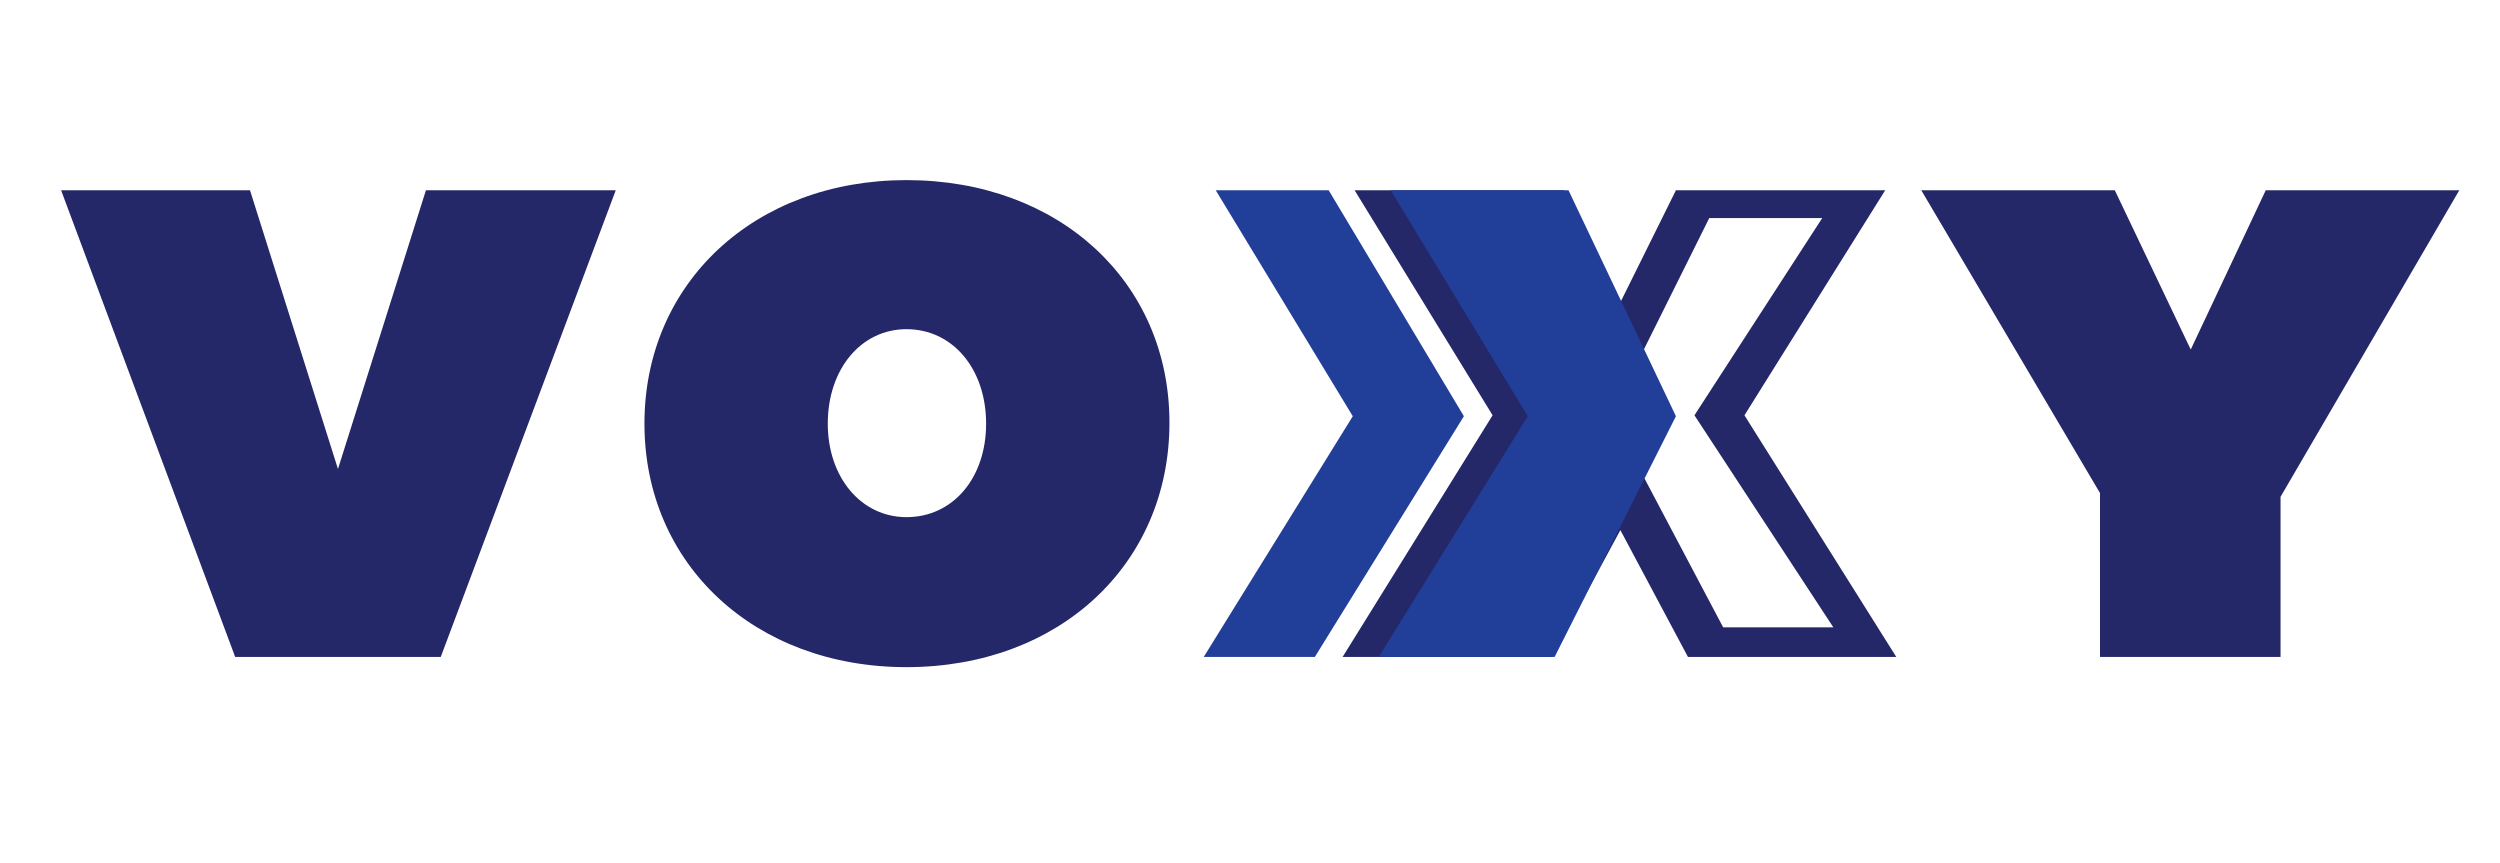
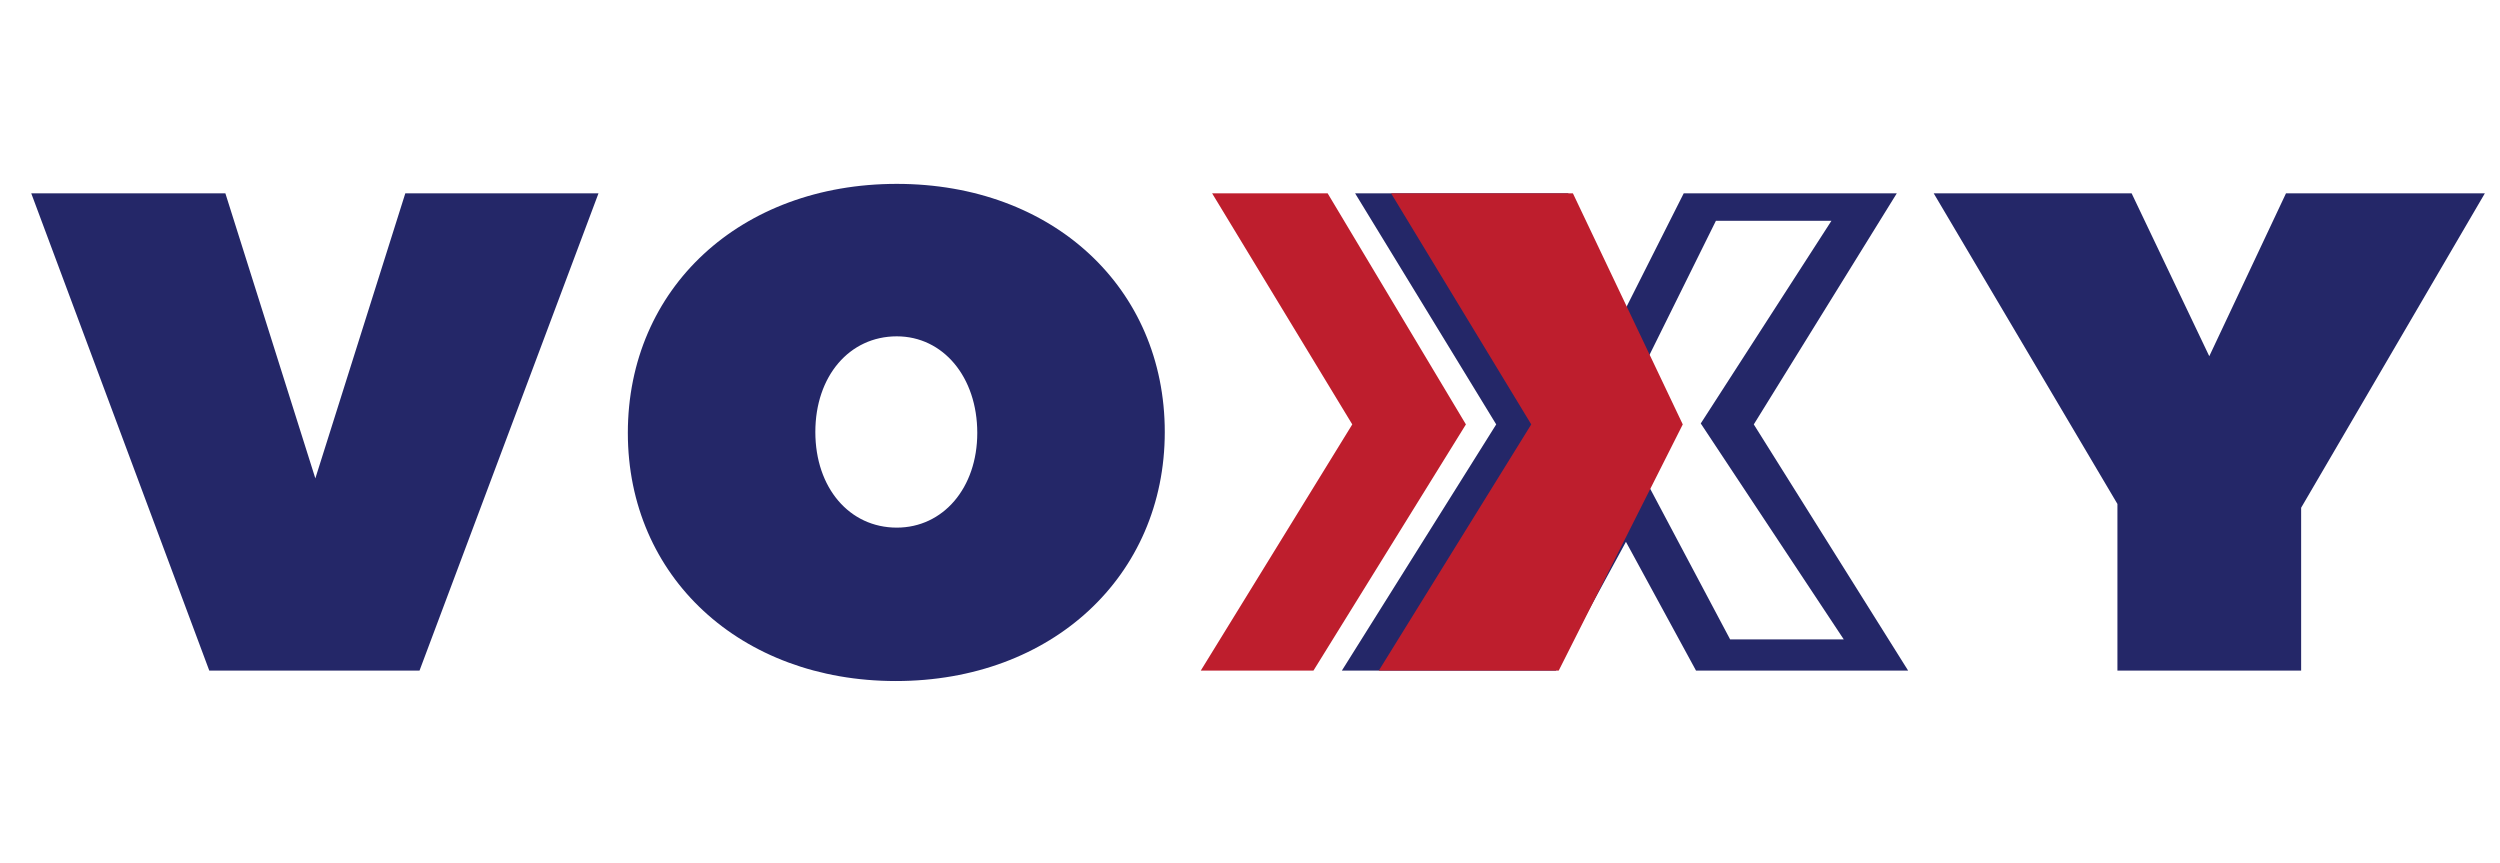
- <svg xmlns="http://www.w3.org/2000/svg" version="1.2" viewBox="0 0 270 62" width="870" height="300">
+ <svg xmlns="http://www.w3.org/2000/svg" version="1.2" viewBox="0 0 264 58" width="870" height="300">
  <style>.a{fill:#231f20}.b{fill:#242768}.c{fill:#f05a29}.d{fill:#213f99}.e{fill:#be1e2d}.f{fill:#046738}.g{fill:#7e3f97}.h{fill:#b4a632}.i{fill:#3865af}</style>
-   <path class="a" d="m27.1-206.7l-18.8-50.4h20.5l9.5 30.1 9.5-30.1h20.4l-18.8 50.4z" />
-   <path fill-rule="evenodd" class="a" d="m71.3-231.9c0-15.2 11.9-26.3 28.4-26.3 16.5 0 28.4 11 28.4 26.2 0 15.2-12 26.3-28.5 26.3-16.4 0-28.3-11-28.3-26.2zm37 0c0-5.9-3.6-10.2-8.6-10.2-5 0-8.6 4.2-8.6 10.2 0 5.8 3.6 10 8.6 10 5 0 8.6-4.1 8.6-10z" />
-   <path class="a" d="m267.4-257.1l-19.4 33.1v17.3h-19.4v-17.7l-19.4-32.7h21l8.2 17.2 8-17.2z" />
-   <path fill-rule="evenodd" class="a" d="m206.6-206.7h-22.5l-7.4-13.7-7.4 13.7h-22.6l16.3-26.1-14.9-24.3h22.5l6.1 12 6.1-12h22.5l-15.1 24.3zm-18.8-3.2h12l-15-22.9 13.7-21.4h-12.2l-10.6 21.4z" />
-   <path class="a" d="m133.1-257.1l14.7 24.3-16 26h12l16.1-25.9-14.6-24.4z" />
-   <path class="a" d="m152-257.1l14.7 24.3-16 26.1h18.9l13.2-26-11.7-24.4z" />
-   <path class="b" d="m27-30.7l-18.8-50.4h20.4l9.5 30.1 9.6-30.1h20.4l-18.9 50.4z" />
-   <path fill-rule="evenodd" class="b" d="m71.2-55.8c0-15.3 11.9-26.4 28.4-26.4 16.5 0 28.3 11 28.3 26.2 0 15.3-11.9 26.4-28.4 26.4-16.4 0-28.3-11-28.3-26.2zm36.9 0c0-5.9-3.6-10.2-8.5-10.2-5 0-8.6 4.2-8.6 10.1 0 5.8 3.6 10.1 8.6 10.1 4.9 0 8.5-4.2 8.5-10z" />
-   <path class="b" d="m267.3-81.1l-19.4 33.1v17.3h-19.5v-17.6l-19.3-32.8h20.9l8.2 17.2 8.1-17.2z" />
-   <path fill-rule="evenodd" class="b" d="m206.4-30.7h-22.4l-7.4-13.7-7.4 13.7h-22.6l16.3-26.1-15-24.3h22.6l6.1 12.1 6.1-12.1h22.5l-15.1 24.3zm-18.8-3.2h12l-15.1-22.8 13.8-21.4h-12.2l-10.6 21.4z" />
-   <path class="c" d="m132.9-81.1l14.8 24.4-16.1 26h12l16.1-26-14.6-24.4z" />
-   <path class="c" d="m151.8-81.1l14.8 24.4-16.1 26h19l13.1-26-11.6-24.4z" />
-   <path class="b" d="m25.4 55.4l-18.8-50.4h20.4l9.5 30.1 9.5-30.1h20.5l-18.9 50.4z" />
-   <path fill-rule="evenodd" class="b" d="m69.6 30.2c0-15.2 11.9-26.3 28.3-26.3 16.5 0 28.4 11 28.4 26.2 0 15.3-11.9 26.4-28.4 26.4-16.4 0-28.3-11.1-28.3-26.3zm36.9 0c0-5.9-3.6-10.2-8.6-10.2-4.9 0-8.5 4.3-8.5 10.2 0 5.8 3.6 10.1 8.5 10.1 5 0 8.6-4.2 8.6-10.1z" />
-   <path class="b" d="m265.6 5l-19.3 33.1v17.3h-19.5v-17.7l-19.3-32.7h20.9l8.2 17.2 8.1-17.2z" />
-   <path fill-rule="evenodd" class="b" d="m204.8 55.4h-22.5l-7.3-13.7-7.4 13.7h-22.6l16.2-26.1-14.9-24.3h22.6l6.1 12.1 6-12.1h22.6l-15.2 24.3zm-18.7-3.2h11.9l-15-22.9 13.8-21.3h-12.2l-10.6 21.3z" />
-   <path class="d" d="m131.3 5l14.8 24.4-16.1 26h12l16.1-26-14.6-24.4z" />
-   <path class="d" d="m150.2 5l14.8 24.4-16.1 26h19l13.1-26-11.6-24.4z" />
-   <path class="b" d="m24.1 157.3l-18.8-50.4h20.5l9.5 30.1 9.5-30.1h20.4l-18.9 50.4z" />
-   <path fill-rule="evenodd" class="b" d="m68.3 132.2c0-15.3 11.9-26.3 28.4-26.3 16.5 0 28.3 11 28.3 26.2 0 15.2-11.9 26.3-28.4 26.3-16.4 0-28.3-11-28.3-26.2zm36.9 0c0-5.9-3.6-10.2-8.5-10.2-5 0-8.6 4.2-8.6 10.1 0 5.9 3.6 10.1 8.6 10.1 4.9 0 8.5-4.2 8.5-10z" />
-   <path class="b" d="m264.4 106.9l-19.4 33.2v17.2h-19.4v-17.6l-19.4-32.8h20.9l8.2 17.2 8.1-17.2z" />
-   <path fill-rule="evenodd" class="b" d="m203.5 157.3h-22.4l-7.4-13.6-7.4 13.6h-22.6l16.3-26-14.9-24.4h22.5l6.1 12.1 6.1-12.1h22.5l-15.1 24.4zm-18.8-3.3h12l-15.1-22.8 13.8-21.4h-12.2l-10.6 21.4z" />
-   <path class="e" d="m130 106.9l14.8 24.4-16 26h11.9l16.1-26-14.6-24.4z" />
-   <path class="e" d="m148.9 106.9l14.8 24.4-16.1 26h19l13.1-26-11.6-24.4z" />
-   <path class="b" d="m22.1 255.5l-18.8-50.4h20.5l9.5 30.1 9.5-30.1h20.4l-18.9 50.4z" />
-   <path fill-rule="evenodd" class="b" d="m66.3 230.4c0-15.3 11.9-26.4 28.4-26.4 16.5 0 28.3 11 28.3 26.2 0 15.3-11.9 26.4-28.4 26.4-16.4 0-28.3-11-28.3-26.2zm36.9 0c0-5.9-3.6-10.3-8.5-10.3-5 0-8.6 4.3-8.6 10.2 0 5.8 3.6 10.1 8.6 10.1 4.9 0 8.5-4.2 8.5-10z" />
-   <path class="b" d="m262.4 205.1l-19.4 33.1v17.3h-19.4v-17.7l-19.4-32.7h20.9l8.2 17.2 8.1-17.2z" />
-   <path fill-rule="evenodd" class="b" d="m201.5 255.5h-22.4l-7.4-13.7-7.4 13.7h-22.6l16.3-26.1-14.9-24.3h22.5l6.1 12.1 6.1-12.1h22.5l-15.1 24.3zm-18.8-3.2h12l-15.1-22.9 13.8-21.3h-12.2l-10.6 21.3z" />
-   <path class="f" d="m128 205.1l14.8 24.4-16 26h11.9l16.1-26-14.6-24.4z" />
-   <path class="f" d="m146.9 205.1l14.8 24.4-16.1 26h19l13.1-26-11.6-24.4z" />
-   <path class="b" d="m20.3 356.4l-18.8-50.4h20.5l9.5 30.1 9.5-30.1h20.4l-18.8 50.4z" />
-   <path fill-rule="evenodd" class="b" d="m64.5 331.3c0-15.3 11.9-26.4 28.4-26.4 16.5 0 28.4 11.1 28.4 26.2 0 15.3-12 26.4-28.5 26.4-16.4 0-28.3-11-28.3-26.2zm37 0c0-5.9-3.6-10.2-8.6-10.2-5 0-8.6 4.2-8.6 10.1 0 5.8 3.6 10.1 8.6 10.1 5 0 8.6-4.2 8.6-10z" />
-   <path class="b" d="m260.6 306l-19.4 33.1v17.3h-19.4v-17.6l-19.4-32.8h21l8.2 17.2 8-17.2z" />
-   <path fill-rule="evenodd" class="b" d="m199.7 356.4h-22.4l-7.4-13.7-7.4 13.7h-22.6l16.3-26-14.9-24.4h22.5l6.1 12.1 6.1-12.1h22.5l-15.1 24.4zm-18.8-3.3h12l-15.1-22.8 13.8-21.4h-12.2l-10.6 21.4z" />
-   <path class="g" d="m126.3 306l14.7 24.4-16 26h11.9l16.2-26-14.7-24.4z" />
-   <path class="g" d="m145.2 306l14.7 24.4-16 26h18.9l13.1-26-11.6-24.4z" />
-   <path class="b" d="m19.1 447.6l-18.8-50.4h20.4l9.5 30.1 9.5-30.1h20.5l-18.9 50.4z" />
-   <path fill-rule="evenodd" class="b" d="m63.3 422.5c0-15.3 11.9-26.4 28.3-26.4 16.5 0 28.4 11 28.4 26.2 0 15.3-11.9 26.4-28.4 26.4-16.4 0-28.3-11-28.3-26.2zm36.9 0c0-5.9-3.6-10.3-8.6-10.3-4.9 0-8.5 4.3-8.5 10.2 0 5.8 3.6 10.1 8.5 10.1 5 0 8.6-4.2 8.6-10z" />
-   <path class="b" d="m259.3 397.2l-19.3 33.1v17.3h-19.5v-17.6l-19.3-32.8h20.9l8.2 17.2 8.1-17.2z" />
-   <path fill-rule="evenodd" class="b" d="m198.5 447.6h-22.5l-7.3-13.7-7.4 13.7h-22.6l16.2-26.1-14.9-24.3h22.6l6.1 12.1 6-12.1h22.6l-15.1 24.3zm-18.8-3.2h11.9l-15-22.8 13.8-21.4h-12.2l-10.6 21.4z" />
-   <path class="h" d="m125 397.2l14.8 24.4-16.1 26h12l16.1-26-14.6-24.4z" />
-   <path class="h" d="m143.9 397.2l14.8 24.4-16.1 26h19l13.1-26-11.6-24.4z" />
-   <path class="b" d="m19.1 538.6l-18.8-50.4h20.4l9.5 30.1 9.5-30.1h20.5l-18.9 50.4z" />
-   <path fill-rule="evenodd" class="b" d="m63.3 513.5c0-15.3 11.9-26.4 28.3-26.4 16.5 0 28.4 11 28.4 26.2 0 15.3-11.9 26.4-28.4 26.4-16.4 0-28.3-11-28.3-26.2zm36.9 0c0-5.9-3.6-10.3-8.6-10.3-4.9 0-8.5 4.3-8.5 10.2 0 5.8 3.6 10.1 8.5 10.1 5 0 8.6-4.2 8.6-10z" />
-   <path class="b" d="m259.3 488.2l-19.3 33.1v17.3h-19.5v-17.6l-19.3-32.8h20.9l8.2 17.2 8.1-17.2z" />
-   <path fill-rule="evenodd" class="b" d="m198.5 538.6h-22.5l-7.3-13.7-7.4 13.7h-22.6l16.2-26.1-14.9-24.3h22.6l6.1 12.1 6-12.1h22.6l-15.1 24.3zm-18.8-3.2h11.9l-15-22.8 13.8-21.4h-12.2l-10.6 21.4z" />
-   <path class="i" d="m125 488.2l14.8 24.4-16.1 26h12l16.1-26-14.6-24.4z" />
-   <path class="i" d="m143.9 488.2l14.8 24.4-16.1 26h19l13.1-26-11.6-24.4z" />
-   <path fill-rule="evenodd" class="a" d="m516.4-205.8h-22.5l-7.3-13.6-7.4 13.6h-22.6l16.2-26-14.9-24.4h22.6l6.1 12.1 6-12.1h22.6l-15.1 24.4zm-18.8-3.3h12l-15.1-22.8 13.8-21.4h-12.2l-10.6 21.4z" />
-   <path class="a" d="m442.9-256.2l14.8 24.4-16.1 26h12l16.1-26-14.6-24.4z" />
-   <path class="a" d="m461.8-256.2l14.8 24.4-16.1 26h19l13.1-26-11.6-24.4z" />
-   <path fill-rule="evenodd" class="b" d="m516.3-29.7h-22.5l-7.4-13.7-7.4 13.7h-22.6l16.3-26.1-14.9-24.3h22.5l6.1 12.1 6.1-12.1h22.5l-15.1 24.3zm-18.8-3.2h12l-15-22.9 13.7-21.3h-12.2l-10.6 21.3z" />
-   <path class="c" d="m442.8-80.1l14.7 24.4-16 26h12l16.1-26-14.6-24.4z" />
-   <path class="c" d="m461.7-80.1l14.7 24.4-16 26h18.9l13.2-26-11.6-24.4z" />
-   <path fill-rule="evenodd" class="b" d="m514.6 56.4h-22.4l-7.4-13.7-7.4 13.7h-22.6l16.3-26.1-14.9-24.3h22.5l6.1 12 6.1-12h22.5l-15.1 24.3zm-18.8-3.2h12l-15.1-22.9 13.8-21.4h-12.2l-10.6 21.4z" />
-   <path class="d" d="m441.2 6l14.7 24.3-16 26h11.9l16.2-25.9-14.7-24.4z" />
-   <path class="d" d="m460.1 6l14.7 24.3-16 26.1h18.9l13.1-26-11.6-24.4z" />
-   <path fill-rule="evenodd" class="b" d="m513.4 158.3h-22.5l-7.3-13.7-7.5 13.7h-22.6l16.3-26-14.9-24.4h22.5l6.2 12.1 6-12.1h22.5l-15.1 24.4zm-18.7-3.3h11.9l-15-22.8 13.7-21.4h-12.1l-10.7 21.4z" />
-   <path class="e" d="m439.9 107.9l14.7 24.4-16 26h12l16.1-26-14.6-24.4z" />
-   <path class="e" d="m458.8 107.9l14.7 24.4-16 26h18.9l13.2-26-11.6-24.4z" />
-   <path fill-rule="evenodd" class="b" d="m511.4 256.5h-22.5l-7.3-13.7-7.5 13.7h-22.6l16.3-26.1-14.9-24.3h22.5l6.2 12.1 6-12.1h22.5l-15.1 24.3zm-18.7-3.2h11.9l-15-22.9 13.7-21.4h-12.1l-10.7 21.4z" />
-   <path class="f" d="m437.9 206.1l14.7 24.4-16 26h12l16.1-26-14.6-24.4z" />
-   <path class="f" d="m456.8 206.1l14.7 24.4-16 26h18.9l13.2-26-11.6-24.4z" />
-   <path fill-rule="evenodd" class="b" d="m509.6 357.4h-22.5l-7.3-13.7-7.4 13.7h-22.7l16.3-26.1-14.9-24.3h22.6l6.1 12.1 6-12.1h22.6l-15.2 24.3zm-18.7-3.2h11.9l-15-22.8 13.7-21.4h-12.1l-10.6 21.4z" />
-   <path class="g" d="m436.1 307l14.8 24.4-16.1 26h12l16.1-26-14.6-24.4z" />
-   <path class="g" d="m455 307l14.8 24.4-16.1 26h19l13.1-26-11.6-24.4z" />
-   <path fill-rule="evenodd" class="b" d="m508.3 448.6h-22.4l-7.4-13.7-7.4 13.7h-22.6l16.3-26.1-14.9-24.3h22.5l6.1 12.1 6.1-12.1h22.5l-15.1 24.3zm-18.8-3.2h12l-15.1-22.9 13.8-21.3h-12.2l-10.6 21.3z" />
-   <path class="h" d="m434.9 398.2l14.7 24.4-16 26h11.9l16.2-26-14.7-24.4z" />
-   <path class="h" d="m453.8 398.2l14.7 24.4-16 26h18.9l13.1-26-11.6-24.4z" />
-   <path fill-rule="evenodd" class="b" d="m508.3 539.6h-22.4l-7.4-13.7-7.4 13.7h-22.6l16.3-26.1-14.9-24.3h22.5l6.1 12.1 6.1-12.1h22.5l-15.1 24.3zm-18.8-3.2h12l-15.1-22.9 13.8-21.3h-12.2l-10.6 21.3z" />
-   <path class="i" d="m434.9 489.2l14.7 24.4-16 26h11.9l16.2-26-14.7-24.4z" />
-   <path class="i" d="m453.8 489.2l14.7 24.4-16 26h18.9l13.1-26-11.6-24.4z" />
-   <path class="b" d="m27.1-122.2l-18.8-50.4h20.5l9.5 30.1 9.5-30.1h20.4l-18.8 50.4z" />
-   <path fill-rule="evenodd" class="b" d="m71.3-147.3c0-15.3 11.9-26.4 28.4-26.4 16.5 0 28.4 11 28.4 26.2 0 15.3-12 26.4-28.5 26.4-16.4 0-28.3-11.1-28.3-26.2zm37 0c0-5.9-3.6-10.3-8.6-10.3-5 0-8.6 4.3-8.6 10.2 0 5.8 3.6 10.1 8.6 10.1 5 0 8.6-4.2 8.6-10z" />
-   <path class="b" d="m267.4-172.6l-19.4 33.1v17.3h-19.4v-17.7l-19.4-32.7h21l8.2 17.2 8-17.2z" />
-   <path fill-rule="evenodd" class="b" d="m206.6-122.2h-22.5l-7.4-13.7-7.4 13.7h-22.6l16.3-26.1-14.9-24.3h22.5l6.1 12.1 6.1-12.1h22.5l-15.1 24.3zm-18.8-3.2h12l-15-22.9 13.7-21.3h-12.2l-10.6 21.3z" />
-   <path class="a" d="m133.1-172.6l14.7 24.4-16 26h11.9l16.2-26-14.6-24.4z" />
-   <path class="a" d="m152-172.6l14.7 24.4-16 26h18.9l13.2-26-11.7-24.4z" />
-   <path fill-rule="evenodd" class="b" d="m516.4-121.2h-22.5l-7.3-13.7-7.4 13.7h-22.6l16.2-26.1-14.9-24.3h22.6l6.1 12.1 6-12.1h22.6l-15.1 24.3zm-18.8-3.2h11.9l-15-22.9 13.8-21.4h-12.2l-10.6 21.4z" />
-   <path class="a" d="m442.9-171.6l14.8 24.4-16.1 26h12l16.1-26-14.6-24.4z" />
-   <path class="a" d="m461.8-171.6l14.8 24.4-16.1 26h19l13.1-26-11.6-24.4z" />
+   <path class="a" d="m25.1-309.7l-18.8-50.4h20.5l9.5 30.1 9.5-30.1h20.4l-18.8 50.4z" />
+   <path fill-rule="evenodd" class="a" d="m69.3-334.9c0-15.2 11.9-26.3 28.4-26.3 16.5 0 28.4 11 28.4 26.2 0 15.2-12 26.3-28.5 26.3-16.4 0-28.3-11-28.3-26.2zm37 0c0-5.9-3.6-10.2-8.6-10.2-5 0-8.6 4.2-8.6 10.2 0 5.8 3.6 10 8.6 10 5 0 8.6-4.1 8.6-10z" />
+   <path class="a" d="m265.4-360.1l-19.4 33.1v17.3h-19.4v-17.7l-19.4-32.7h21l8.2 17.2 8-17.2z" />
+   <path fill-rule="evenodd" class="a" d="m204.6-309.7h-22.5l-7.4-13.7-7.4 13.7h-22.6l16.3-26.1-14.9-24.3h22.5l6.1 12 6.1-12h22.5l-15.1 24.3zm-18.8-3.2h12l-15-22.9 13.7-21.4h-12.2l-10.6 21.4z" />
+   <path class="a" d="m131.1-360.1l14.7 24.3-16 26h12l16.1-25.9-14.6-24.4z" />
+   <path class="a" d="m150-360.1l14.7 24.3-16 26.1h18.9l13.2-26-11.7-24.4z" />
+   <path class="b" d="m25-133.7l-18.8-50.4h20.4l9.5 30.1 9.6-30.1h20.4l-18.9 50.4z" />
+   <path fill-rule="evenodd" class="b" d="m69.2-158.8c0-15.3 11.9-26.4 28.4-26.4 16.5 0 28.3 11 28.3 26.2 0 15.3-11.9 26.4-28.4 26.4-16.4 0-28.3-11-28.3-26.2zm36.9 0c0-5.9-3.6-10.2-8.5-10.2-5 0-8.6 4.2-8.6 10.1 0 5.8 3.6 10.1 8.6 10.1 4.9 0 8.5-4.2 8.5-10z" />
+   <path class="b" d="m265.3-184.1l-19.4 33.1v17.3h-19.5v-17.6l-19.3-32.8h20.9l8.2 17.2 8.1-17.2z" />
+   <path fill-rule="evenodd" class="b" d="m204.4-133.7h-22.4l-7.4-13.7-7.4 13.7h-22.6l16.3-26.1-15-24.3h22.6l6.1 12.1 6.1-12.1h22.5l-15.1 24.3zm-18.8-3.2h12l-15.1-22.8 13.8-21.4h-12.2l-10.6 21.4z" />
+   <path class="c" d="m130.9-184.1l14.8 24.4-16.1 26h12l16.1-26-14.6-24.4z" />
+   <path class="c" d="m149.8-184.1l14.8 24.4-16.1 26h19l13.1-26-11.6-24.4z" />
+   <path class="b" d="m23.4-47.6l-18.8-50.4h20.4l9.5 30.1 9.5-30.1h20.5l-18.9 50.4z" />
+   <path fill-rule="evenodd" class="b" d="m67.6-72.8c0-15.2 11.9-26.3 28.3-26.3 16.5 0 28.4 11 28.4 26.2 0 15.3-11.9 26.4-28.4 26.4-16.4 0-28.3-11.1-28.3-26.3zm36.9 0c0-5.9-3.6-10.2-8.6-10.2-4.9 0-8.5 4.3-8.5 10.2 0 5.8 3.6 10.1 8.5 10.1 5 0 8.6-4.2 8.6-10.1z" />
+   <path class="b" d="m263.6-98l-19.3 33.1v17.3h-19.5v-17.7l-19.3-32.7h20.9l8.2 17.2 8.1-17.2z" />
+   <path fill-rule="evenodd" class="b" d="m202.8-47.6h-22.5l-7.3-13.7-7.4 13.7h-22.6l16.2-26.1-14.9-24.3h22.6l6.1 12.1 6-12.1h22.6l-15.2 24.3zm-18.7-3.2h11.9l-15-22.9 13.8-21.3h-12.2l-10.6 21.3z" />
+   <path class="d" d="m129.3-98l14.8 24.4-16.1 26h12l16.1-26-14.6-24.4z" />
+   <path class="d" d="m148.2-98l14.8 24.4-16.1 26h19l13.1-26-11.6-24.4z" />
+   <path class="b" d="m22.1 54.3l-18.8-50.4h20.5l9.5 30.1 9.5-30.1h20.4l-18.9 50.4z" />
+   <path fill-rule="evenodd" class="b" d="m66.3 29.2c0-15.3 11.9-26.3 28.4-26.3 16.5 0 28.3 11 28.3 26.2 0 15.2-11.9 26.3-28.4 26.3-16.4 0-28.3-11-28.3-26.2zm36.9 0c0-5.9-3.6-10.2-8.5-10.2-5 0-8.6 4.2-8.6 10.1 0 5.9 3.6 10.1 8.6 10.1 4.9 0 8.5-4.2 8.5-10z" />
+   <path class="b" d="m262.4 3.9l-19.4 33.2v17.2h-19.4v-17.6l-19.4-32.8h20.9l8.2 17.2 8.1-17.2z" />
+   <path fill-rule="evenodd" class="b" d="m201.5 54.3h-22.4l-7.4-13.6-7.4 13.6h-22.6l16.3-26-14.9-24.4h22.5l6.1 12.1 6.1-12.1h22.5l-15.1 24.4zm-18.8-3.3h12l-15.1-22.8 13.8-21.4h-12.2l-10.6 21.4z" />
+   <path class="e" d="m128 3.9l14.8 24.4-16 26h11.9l16.1-26-14.6-24.4z" />
+   <path class="e" d="m146.9 3.9l14.8 24.4-16.1 26h19l13.1-26-11.6-24.4z" />
+   <path class="b" d="m20.1 152.5l-18.8-50.4h20.5l9.5 30.1 9.5-30.1h20.4l-18.9 50.4z" />
+   <path fill-rule="evenodd" class="b" d="m64.3 127.4c0-15.3 11.9-26.4 28.4-26.4 16.5 0 28.3 11 28.3 26.2 0 15.3-11.9 26.4-28.4 26.4-16.4 0-28.3-11-28.3-26.2zm36.9 0c0-5.9-3.6-10.3-8.5-10.3-5 0-8.6 4.3-8.6 10.2 0 5.8 3.6 10.1 8.6 10.1 4.9 0 8.5-4.2 8.5-10z" />
+   <path class="b" d="m260.4 102.1l-19.4 33.1v17.3h-19.4v-17.7l-19.4-32.7h20.9l8.2 17.2 8.1-17.2z" />
+   <path fill-rule="evenodd" class="b" d="m199.5 152.5h-22.4l-7.4-13.7-7.4 13.7h-22.6l16.3-26.1-14.9-24.3h22.5l6.1 12.1 6.1-12.1h22.5l-15.1 24.3zm-18.8-3.2h12l-15.1-22.9 13.8-21.3h-12.2l-10.6 21.3z" />
+   <path class="f" d="m126 102.1l14.8 24.4-16 26h11.9l16.1-26-14.6-24.4z" />
+   <path class="f" d="m144.9 102.1l14.8 24.4-16.1 26h19l13.1-26-11.6-24.4z" />
+   <path class="b" d="m18.3 253.4l-18.8-50.4h20.5l9.5 30.1 9.5-30.1h20.4l-18.8 50.4z" />
+   <path fill-rule="evenodd" class="b" d="m62.5 228.3c0-15.3 11.9-26.4 28.4-26.4 16.5 0 28.4 11.1 28.4 26.2 0 15.3-12 26.4-28.5 26.4-16.4 0-28.3-11-28.3-26.2zm37 0c0-5.9-3.6-10.2-8.6-10.2-5 0-8.6 4.2-8.6 10.1 0 5.8 3.6 10.1 8.6 10.1 5 0 8.6-4.2 8.6-10z" />
+   <path class="b" d="m258.6 203l-19.4 33.1v17.3h-19.4v-17.6l-19.4-32.8h21l8.2 17.2 8-17.2z" />
+   <path fill-rule="evenodd" class="b" d="m197.7 253.4h-22.4l-7.4-13.7-7.4 13.7h-22.6l16.3-26-14.9-24.4h22.5l6.1 12.1 6.1-12.1h22.5l-15.1 24.4zm-18.8-3.3h12l-15.1-22.8 13.8-21.4h-12.2l-10.6 21.4z" />
+   <path class="g" d="m124.3 203l14.7 24.4-16 26h11.9l16.2-26-14.7-24.4z" />
+   <path class="g" d="m143.2 203l14.7 24.4-16 26h18.9l13.1-26-11.6-24.4z" />
+   <path class="b" d="m17.1 344.6l-18.8-50.4h20.4l9.5 30.1 9.5-30.1h20.5l-18.9 50.4z" />
+   <path fill-rule="evenodd" class="b" d="m61.3 319.5c0-15.3 11.9-26.4 28.3-26.4 16.5 0 28.4 11 28.4 26.2 0 15.3-11.9 26.4-28.4 26.4-16.4 0-28.3-11-28.3-26.2zm36.9 0c0-5.9-3.6-10.3-8.6-10.3-4.9 0-8.5 4.3-8.5 10.2 0 5.8 3.6 10.1 8.5 10.1 5 0 8.6-4.2 8.6-10z" />
+   <path class="b" d="m257.3 294.2l-19.3 33.1v17.3h-19.5v-17.6l-19.3-32.8h20.9l8.2 17.2 8.1-17.2z" />
+   <path fill-rule="evenodd" class="b" d="m196.5 344.6h-22.5l-7.3-13.7-7.4 13.7h-22.6l16.2-26.1-14.9-24.3h22.6l6.1 12.1 6-12.1h22.6l-15.1 24.3zm-18.8-3.2h11.9l-15-22.8 13.8-21.4h-12.2l-10.6 21.4z" />
+   <path class="h" d="m123 294.2l14.8 24.4-16.1 26h12l16.1-26-14.6-24.4z" />
+   <path class="h" d="m141.9 294.2l14.8 24.4-16.1 26h19l13.1-26-11.6-24.4z" />
+   <path class="b" d="m17.1 435.6l-18.8-50.4h20.4l9.5 30.1 9.5-30.1h20.5l-18.9 50.4z" />
+   <path fill-rule="evenodd" class="b" d="m61.3 410.5c0-15.3 11.9-26.4 28.3-26.4 16.5 0 28.4 11 28.4 26.2 0 15.3-11.9 26.4-28.4 26.4-16.4 0-28.3-11-28.3-26.2zm36.9 0c0-5.9-3.6-10.3-8.6-10.3-4.9 0-8.5 4.3-8.5 10.2 0 5.8 3.6 10.1 8.5 10.1 5 0 8.6-4.2 8.6-10z" />
+   <path class="b" d="m257.3 385.2l-19.3 33.1v17.3h-19.5v-17.6l-19.3-32.8h20.9l8.2 17.2 8.1-17.2z" />
+   <path fill-rule="evenodd" class="b" d="m196.5 435.6h-22.5l-7.3-13.7-7.4 13.7h-22.6l16.2-26.1-14.9-24.3h22.6l6.1 12.1 6-12.1h22.6l-15.1 24.3zm-18.8-3.2h11.9l-15-22.8 13.8-21.4h-12.2l-10.6 21.4z" />
+   <path class="i" d="m123 385.2l14.8 24.4-16.1 26h12l16.1-26-14.6-24.4z" />
+   <path class="i" d="m141.9 385.2l14.8 24.4-16.1 26h19l13.1-26-11.6-24.4z" />
+   <path fill-rule="evenodd" class="a" d="m514.4-308.8h-22.5l-7.3-13.6-7.4 13.6h-22.6l16.2-26-14.9-24.4h22.6l6.1 12.1 6-12.1h22.6l-15.1 24.4zm-18.8-3.3h12l-15.1-22.8 13.8-21.4h-12.2l-10.6 21.4z" />
+   <path class="a" d="m440.9-359.2l14.8 24.4-16.1 26h12l16.1-26-14.6-24.4z" />
+   <path class="a" d="m459.8-359.2l14.8 24.4-16.1 26h19l13.1-26-11.6-24.4z" />
+   <path fill-rule="evenodd" class="b" d="m514.3-132.7h-22.5l-7.4-13.7-7.4 13.7h-22.6l16.3-26.1-14.9-24.3h22.5l6.1 12.1 6.1-12.1h22.5l-15.1 24.3zm-18.8-3.2h12l-15-22.9 13.7-21.3h-12.2l-10.6 21.3z" />
+   <path class="c" d="m440.8-183.1l14.7 24.4-16 26h12l16.1-26-14.6-24.4z" />
+   <path class="c" d="m459.7-183.1l14.7 24.4-16 26h18.9l13.2-26-11.6-24.4z" />
+   <path fill-rule="evenodd" class="b" d="m512.6-46.6h-22.4l-7.4-13.7-7.4 13.7h-22.6l16.3-26.1-14.9-24.3h22.5l6.1 12 6.1-12h22.5l-15.1 24.3zm-18.8-3.2h12l-15.1-22.9 13.8-21.4h-12.2l-10.6 21.4z" />
+   <path class="d" d="m439.2-97l14.7 24.3-16 26h11.9l16.2-25.9-14.7-24.4z" />
+   <path class="d" d="m458.1-97l14.7 24.3-16 26.1h18.9l13.1-26-11.6-24.4z" />
+   <path fill-rule="evenodd" class="b" d="m511.4 55.3h-22.5l-7.3-13.7-7.5 13.7h-22.6l16.3-26-14.9-24.4h22.5l6.2 12.1 6-12.1h22.5l-15.1 24.4zm-18.7-3.3h11.9l-15-22.8 13.7-21.4h-12.1l-10.7 21.4z" />
+   <path class="e" d="m437.9 4.9l14.7 24.4-16 26h12l16.1-26-14.6-24.4z" />
+   <path class="e" d="m456.8 4.9l14.7 24.4-16 26h18.9l13.2-26-11.6-24.4z" />
+   <path fill-rule="evenodd" class="b" d="m509.4 153.5h-22.5l-7.3-13.7-7.5 13.7h-22.6l16.3-26.1-14.9-24.3h22.5l6.2 12.1 6-12.1h22.5l-15.1 24.3zm-18.7-3.2h11.9l-15-22.9 13.7-21.4h-12.1l-10.7 21.4z" />
+   <path class="f" d="m435.9 103.1l14.7 24.4-16 26h12l16.1-26-14.6-24.4z" />
+   <path class="f" d="m454.8 103.1l14.7 24.4-16 26h18.9l13.2-26-11.6-24.4z" />
+   <path fill-rule="evenodd" class="b" d="m507.6 254.4h-22.5l-7.3-13.7-7.4 13.7h-22.7l16.3-26.1-14.9-24.3h22.6l6.1 12.1 6-12.1h22.6l-15.2 24.3zm-18.7-3.2h11.9l-15-22.8 13.7-21.4h-12.1l-10.6 21.4z" />
+   <path class="g" d="m434.1 204l14.8 24.4-16.1 26h12l16.1-26-14.6-24.4z" />
+   <path class="g" d="m453 204l14.8 24.4-16.1 26h19l13.1-26-11.6-24.4z" />
+   <path fill-rule="evenodd" class="b" d="m506.3 345.6h-22.4l-7.4-13.7-7.4 13.7h-22.6l16.3-26.1-14.9-24.3h22.5l6.1 12.1 6.1-12.1h22.5l-15.1 24.3zm-18.8-3.2h12l-15.1-22.9 13.8-21.3h-12.2l-10.6 21.3z" />
+   <path class="h" d="m432.9 295.2l14.7 24.4-16 26h11.9l16.2-26-14.7-24.4z" />
+   <path class="h" d="m451.8 295.2l14.7 24.4-16 26h18.9l13.1-26-11.6-24.4z" />
+   <path fill-rule="evenodd" class="b" d="m506.3 436.6h-22.4l-7.4-13.7-7.4 13.7h-22.6l16.3-26.1-14.9-24.3h22.5l6.1 12.1 6.1-12.1h22.5l-15.1 24.3zm-18.8-3.2h12l-15.1-22.9 13.8-21.3h-12.2l-10.6 21.3z" />
+   <path class="i" d="m432.9 386.2l14.7 24.4-16 26h11.9l16.2-26-14.7-24.4z" />
+   <path class="i" d="m451.8 386.2l14.7 24.4-16 26h18.9l13.1-26-11.6-24.4z" />
+   <path class="b" d="m25.1-225.2l-18.8-50.4h20.5l9.5 30.1 9.5-30.1h20.4l-18.8 50.4z" />
+   <path fill-rule="evenodd" class="b" d="m69.3-250.3c0-15.3 11.9-26.4 28.4-26.4 16.5 0 28.4 11 28.4 26.2 0 15.3-12 26.4-28.5 26.4-16.4 0-28.3-11.1-28.3-26.2zm37 0c0-5.9-3.6-10.3-8.6-10.3-5 0-8.6 4.3-8.6 10.2 0 5.8 3.6 10.1 8.6 10.1 5 0 8.6-4.2 8.6-10z" />
+   <path class="b" d="m265.4-275.6l-19.4 33.1v17.3h-19.4v-17.7l-19.4-32.7h21l8.2 17.2 8-17.2z" />
+   <path fill-rule="evenodd" class="b" d="m204.6-225.2h-22.5l-7.4-13.7-7.4 13.7h-22.6l16.3-26.1-14.9-24.3h22.5l6.1 12.1 6.1-12.1h22.5l-15.1 24.3zm-18.8-3.2h12l-15-22.9 13.7-21.3h-12.2l-10.6 21.3z" />
+   <path class="a" d="m131.1-275.6l14.7 24.4-16 26h11.9l16.2-26-14.6-24.4z" />
+   <path class="a" d="m150-275.6l14.7 24.4-16 26h18.9l13.2-26-11.7-24.4z" />
+   <path fill-rule="evenodd" class="b" d="m514.4-224.2h-22.5l-7.3-13.7-7.4 13.7h-22.6l16.2-26.1-14.9-24.3h22.6l6.1 12.1 6-12.1h22.6l-15.1 24.3zm-18.8-3.2h11.9l-15-22.9 13.8-21.4h-12.2l-10.6 21.4z" />
+   <path class="a" d="m440.9-274.6l14.8 24.4-16.1 26h12l16.1-26-14.6-24.4z" />
+   <path class="a" d="m459.8-274.6l14.8 24.4-16.1 26h19l13.1-26-11.6-24.4z" />
</svg>
